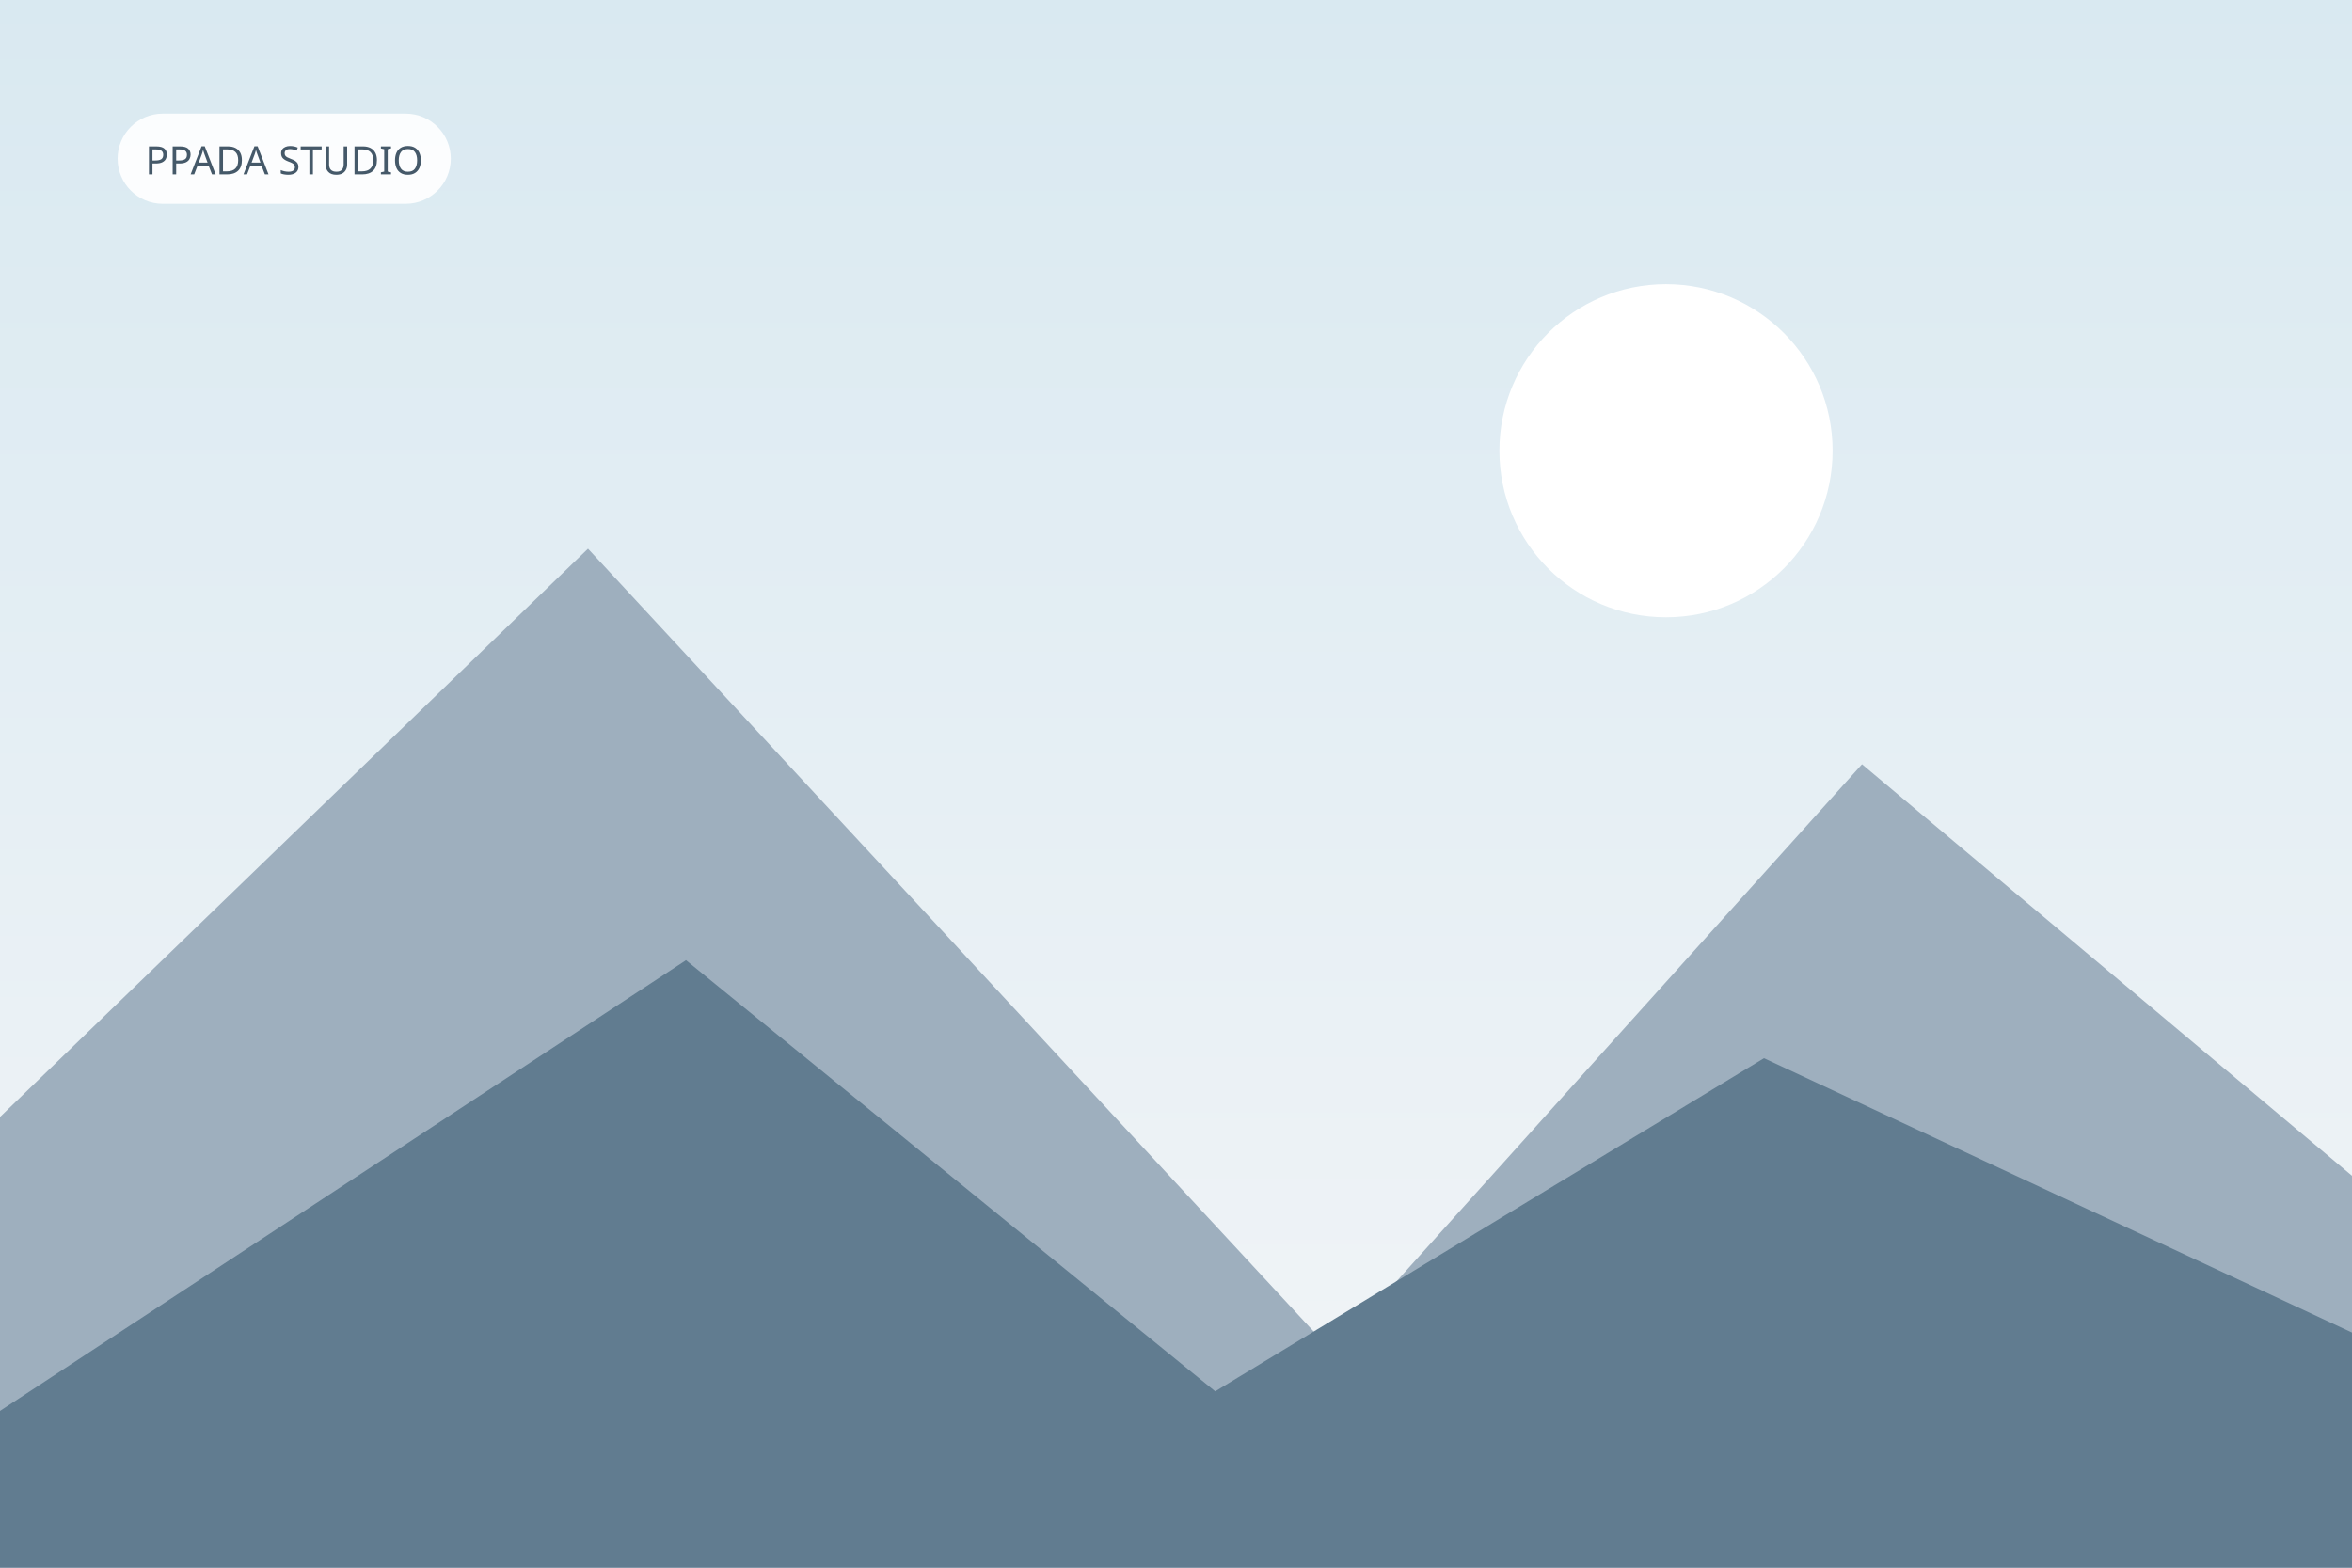
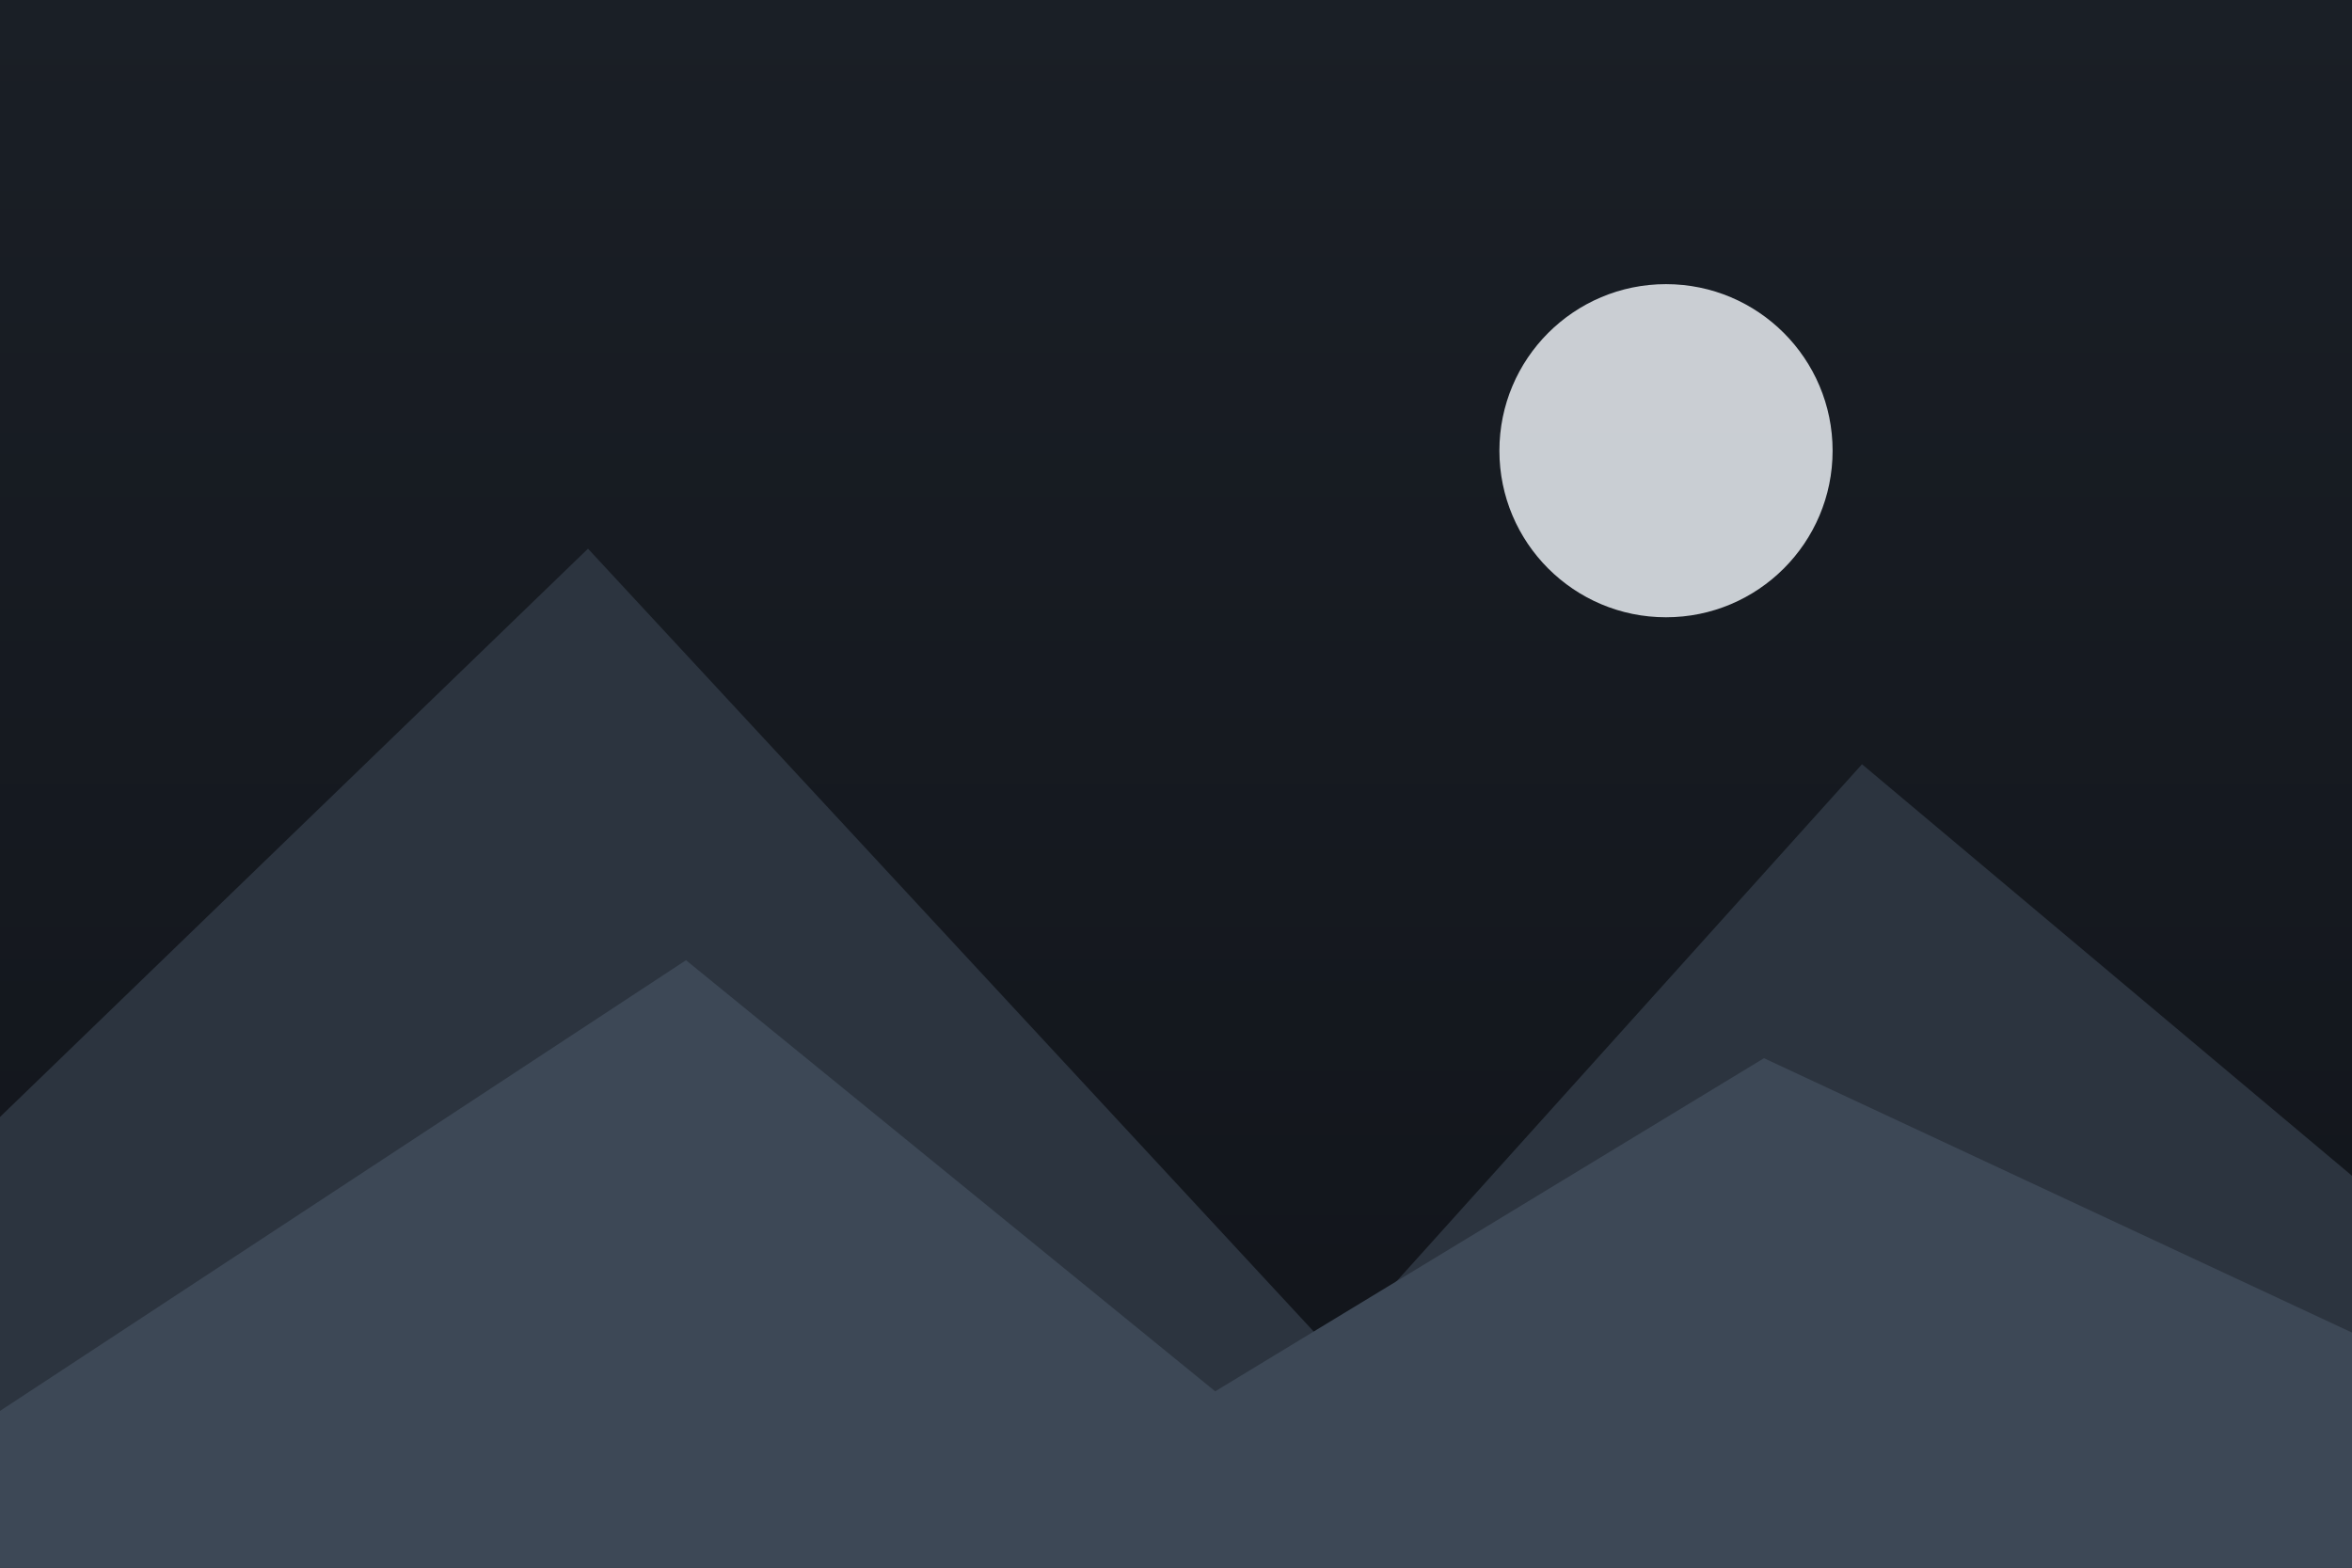
<svg xmlns="http://www.w3.org/2000/svg" width="1200" height="800" viewBox="0 0 1200 800">
  <defs>
    <linearGradient id="sky" x2="0" y2="1">
-       <stop stop-color="#d9e9f1" />
-       <stop offset="1" stop-color="#f3f5f7" />
+       <stop stop-color="#1a1f26" />
+       <stop offset="1" stop-color="#11141a" />
    </linearGradient>
  </defs>
  <path fill="url(#sky)" d="M0 0h1200v800H0z" />
-   <circle cx="850" cy="230" r="85" fill="#fff" />
-   <path d="M0 570 300 280 680 690 950 390 1200 600V800H0" fill="#9eafbe" />
-   <path d="M0 720 350 490 620 710 900 540 1200 680V800H0" fill="#617c90" />
-   <rect x="60" y="58" width="170" height="46" rx="23" fill="#fff" opacity=".9" />
-   <text x="145" y="89" text-anchor="middle" font-family="sans-serif" font-size="20" fill="#455969">PPADA STUDIO</text>
+   <circle cx="850" cy="230" r="85" fill="#e9edf2" opacity=".85" />
+   <path d="M0 570 300 280 680 690 950 390 1200 600V800H0" fill="#2c343f" />
+   <path d="M0 720 350 490 620 710 900 540 1200 680V800H0" fill="#3d4856" />
</svg>
